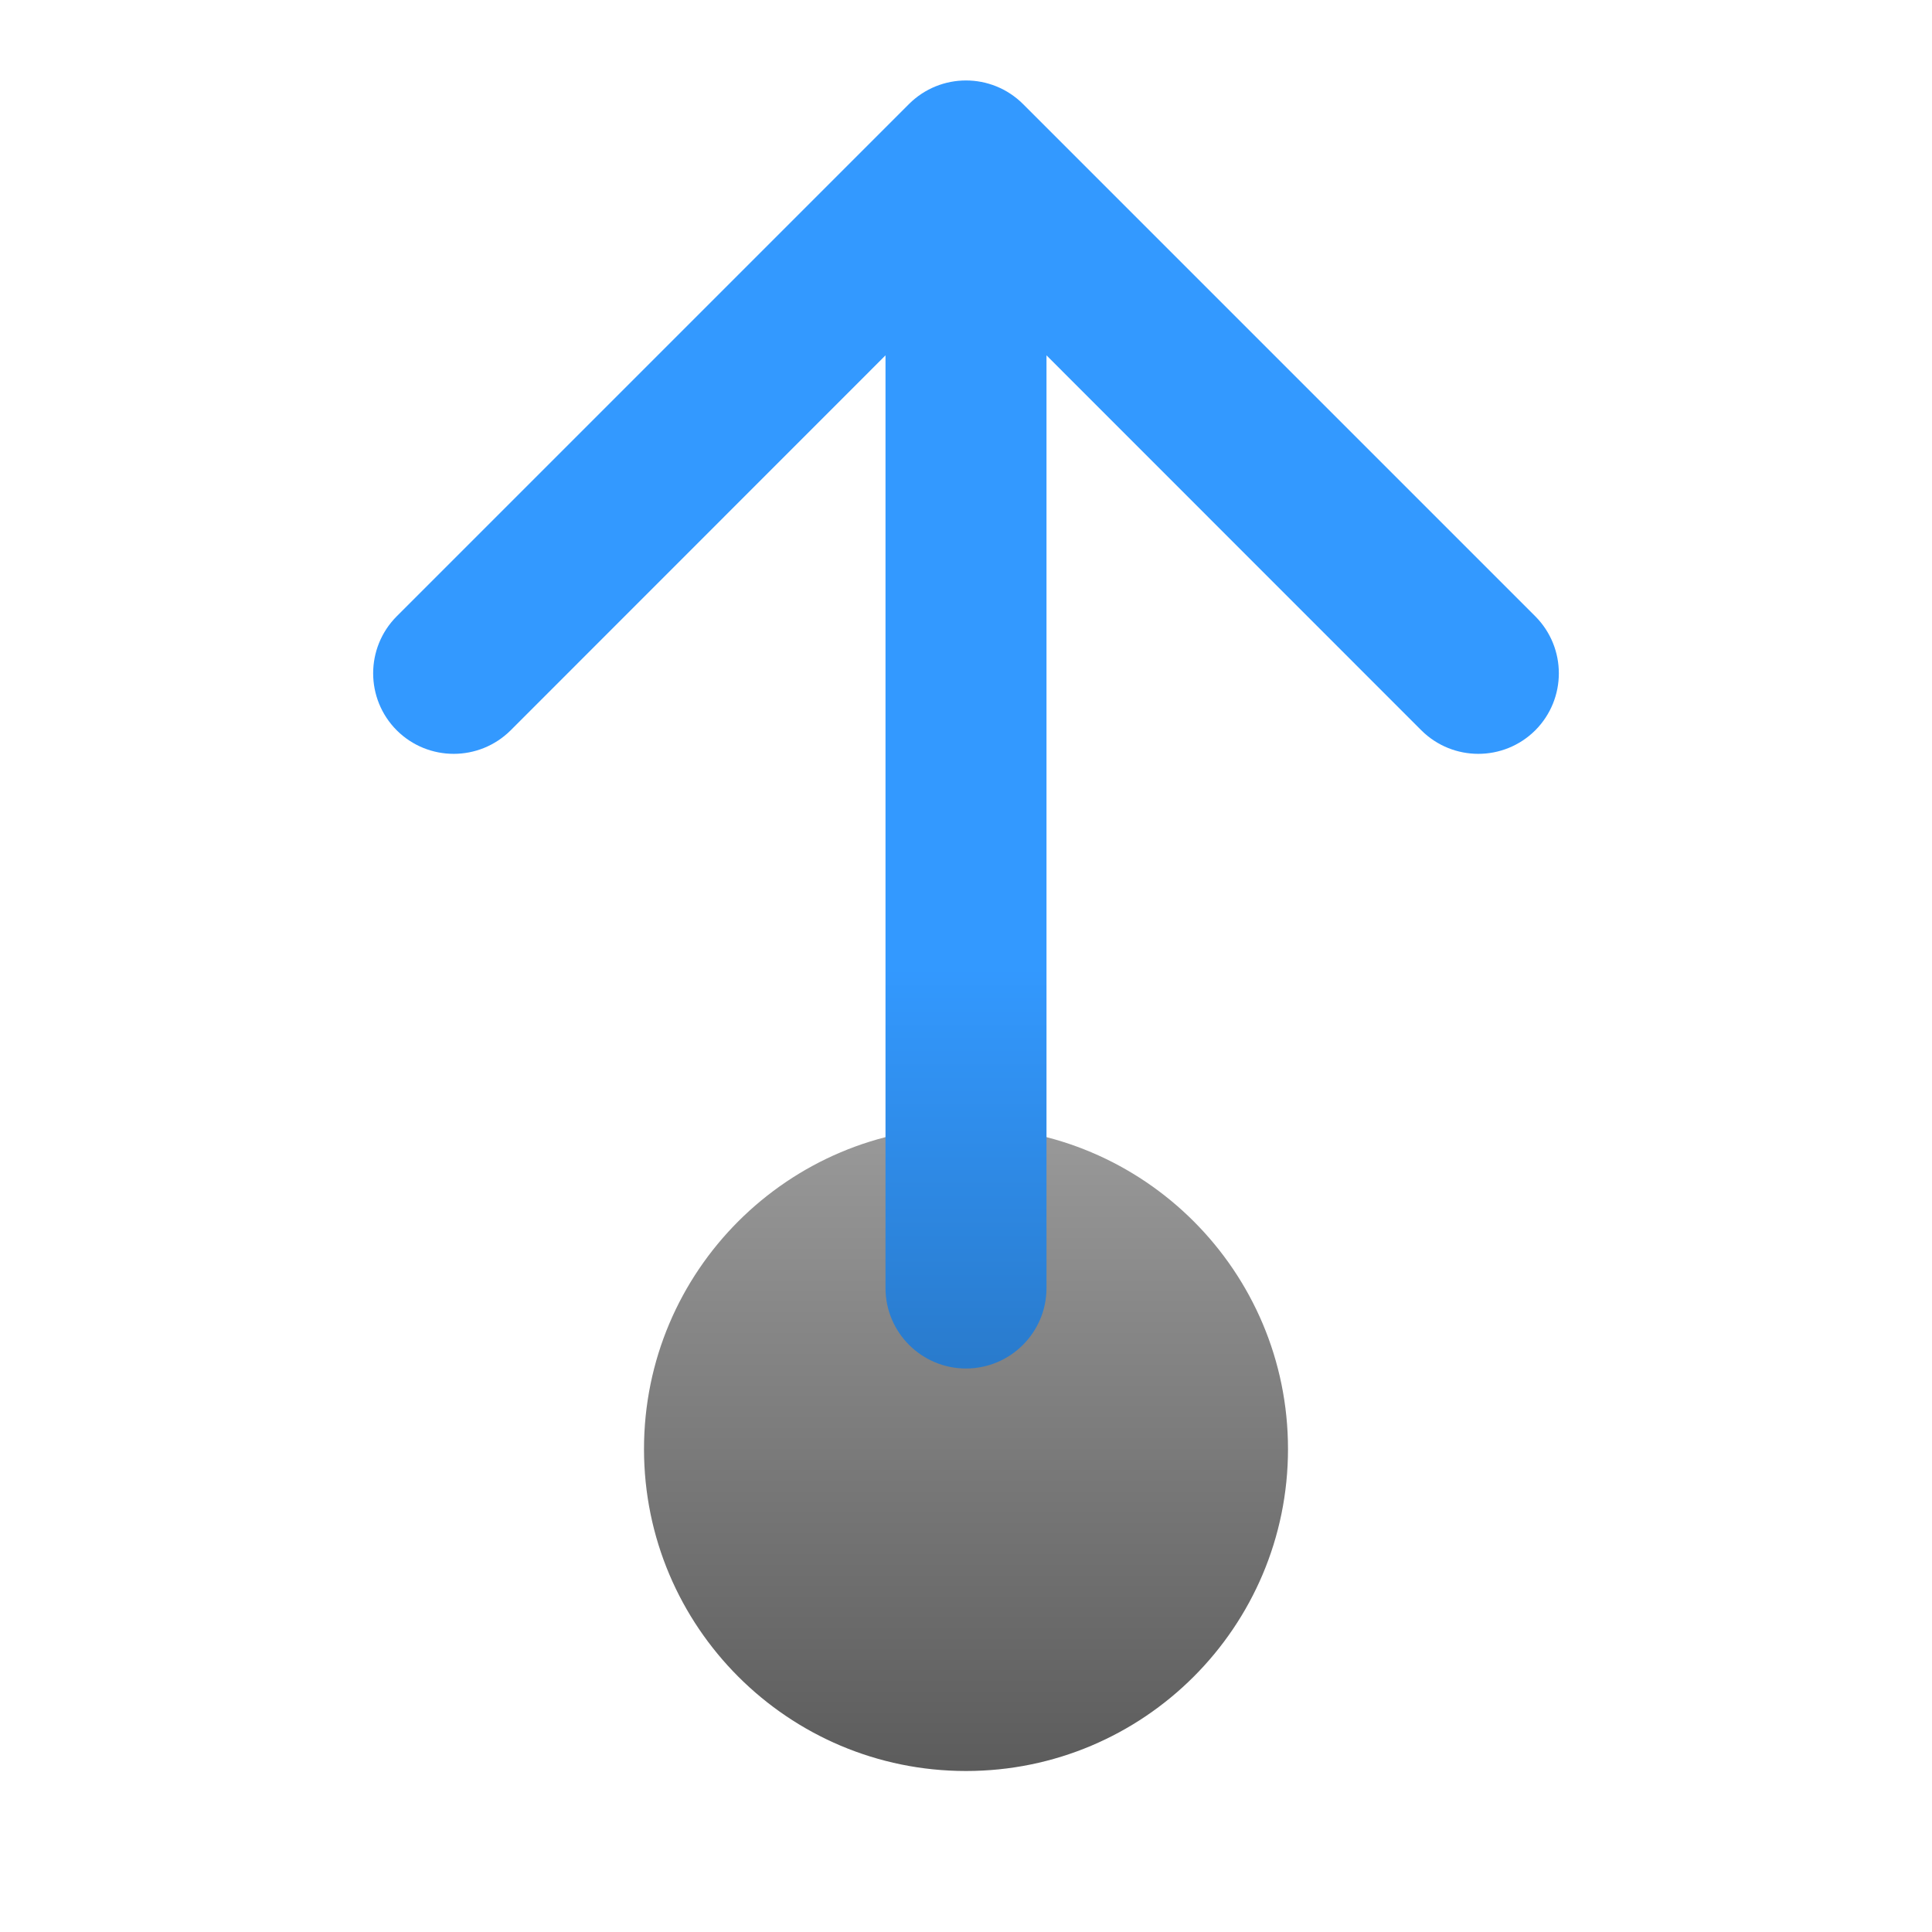
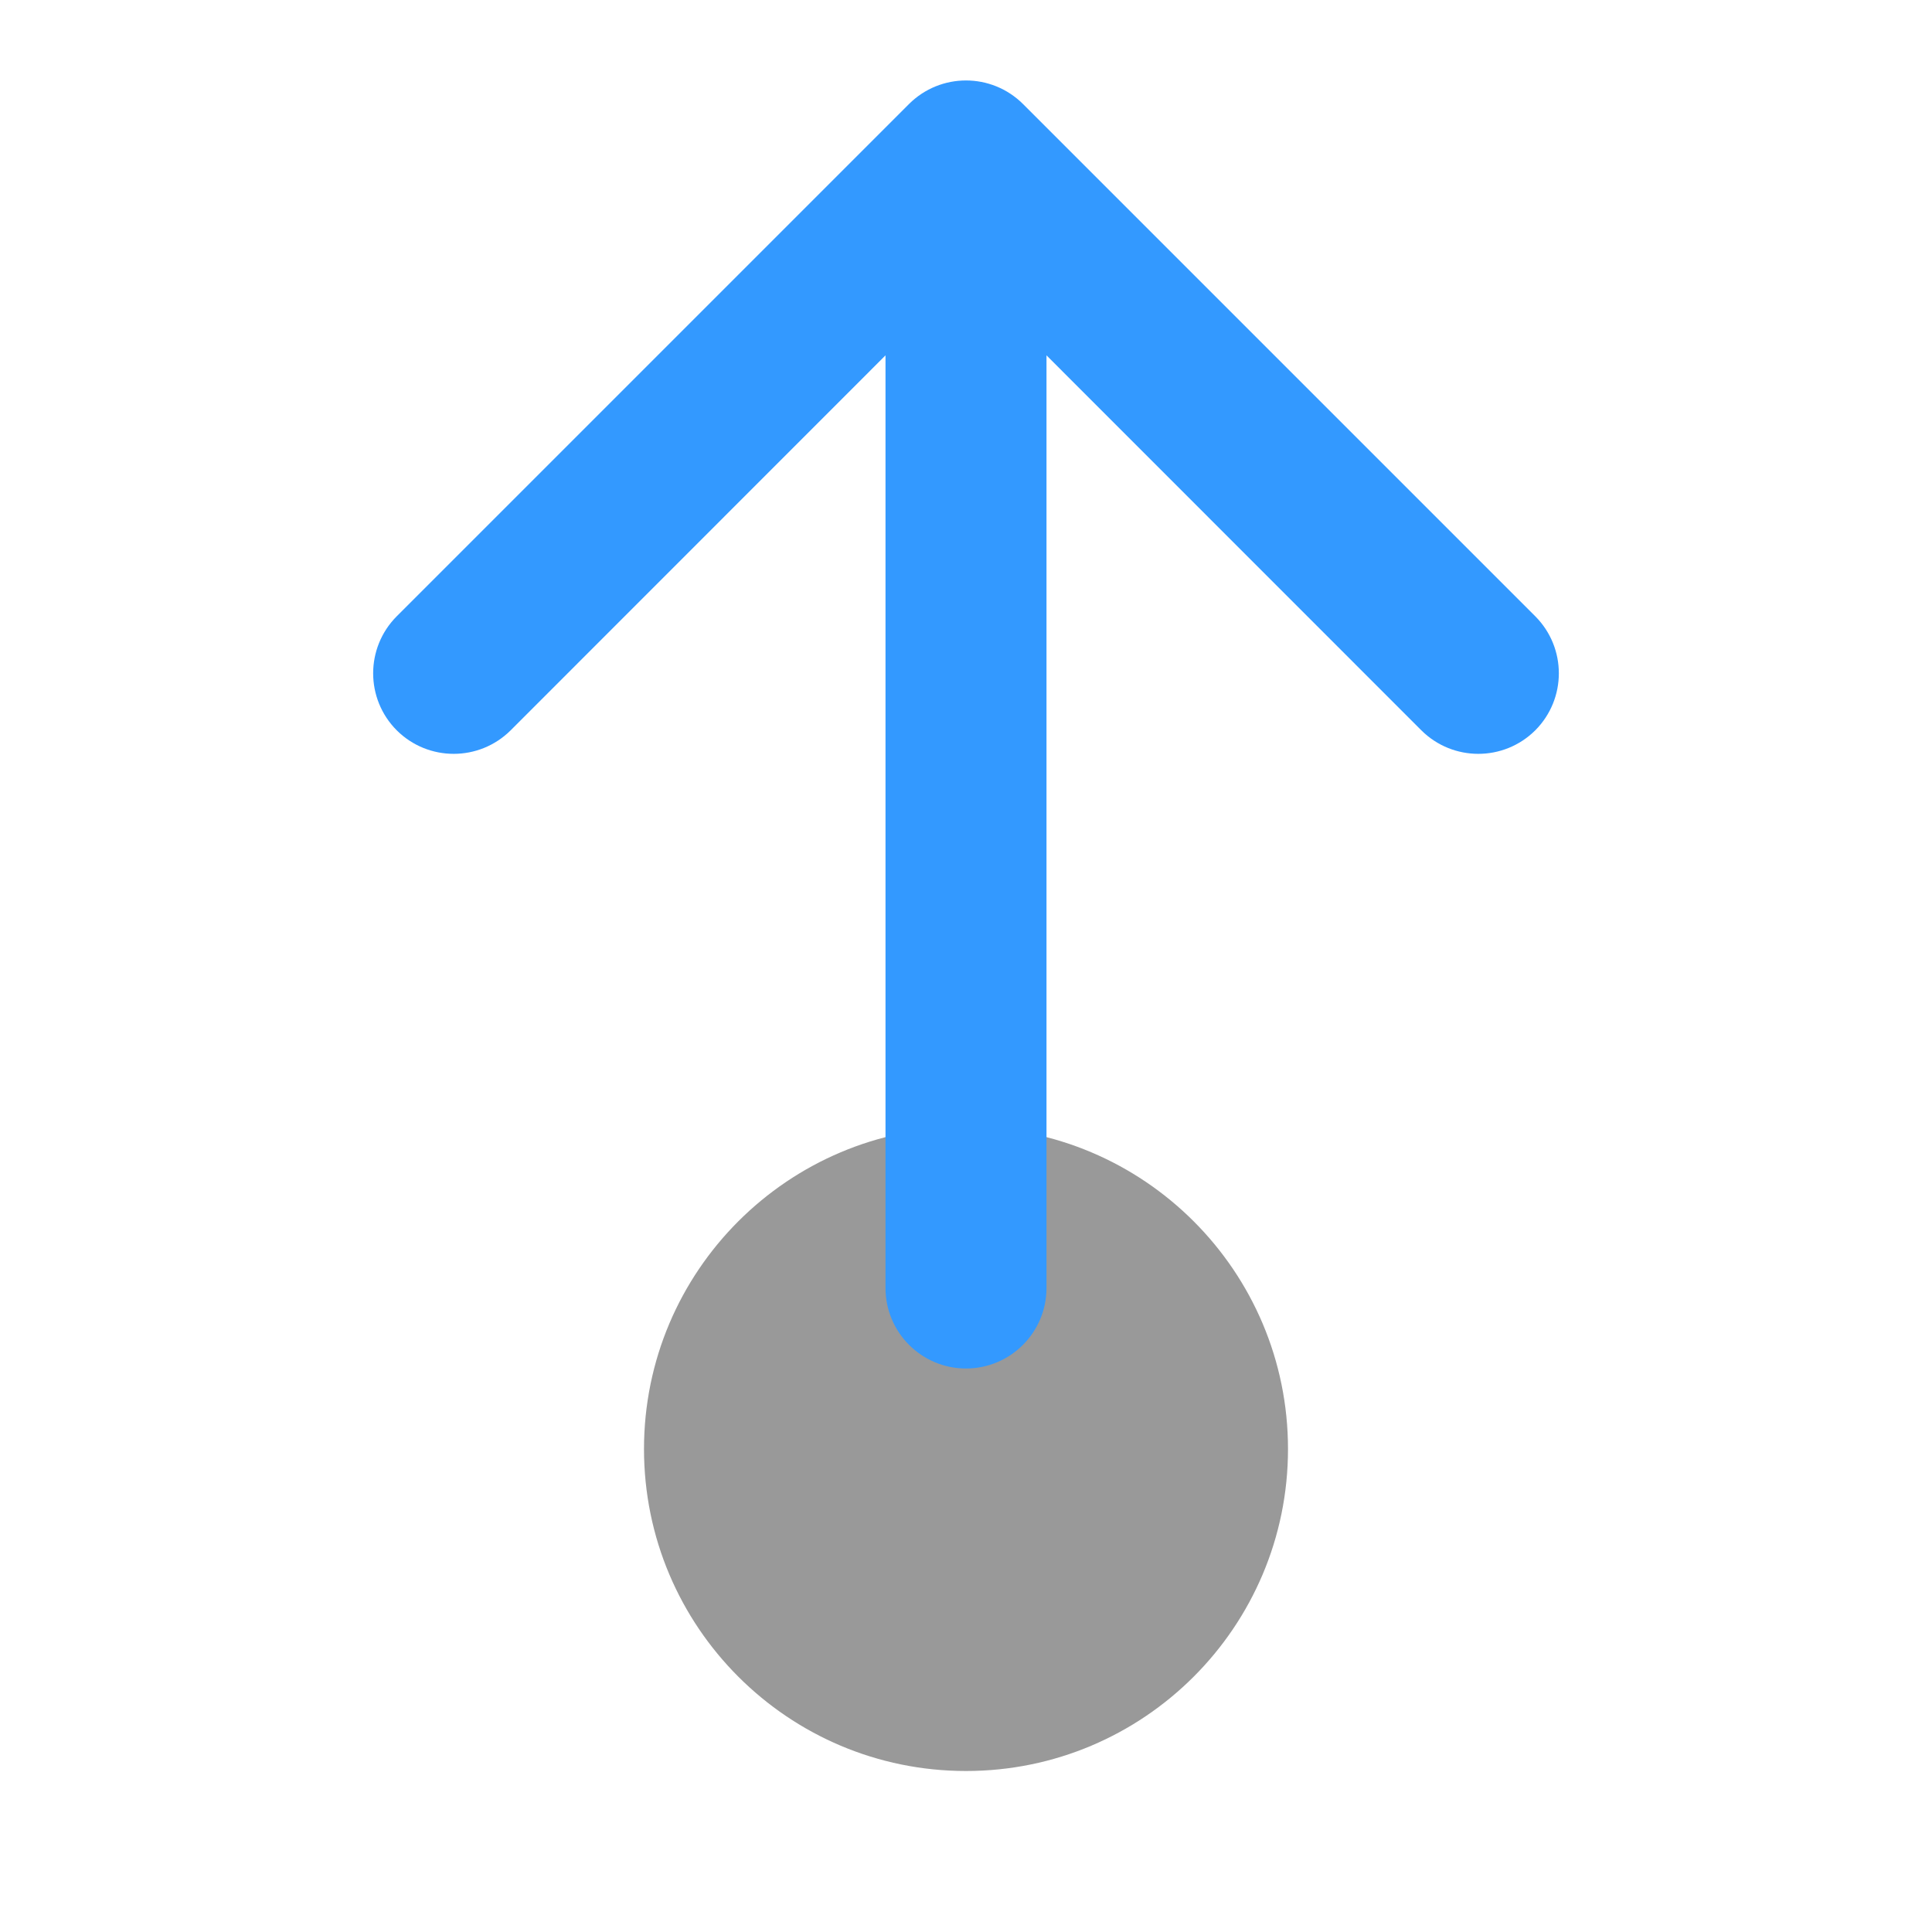
<svg xmlns="http://www.w3.org/2000/svg" width="12" height="12" viewBox="0 0 12 12" fill="none">
-   <rect x="4" y="7" width="4" height="4" rx="2" fill="url(#paint0_linear_781_16)" />
-   <path d="M5.5 8C5.5 8.276 5.724 8.5 6 8.5C6.276 8.5 6.5 8.276 6.5 8H6H5.5ZM6.354 0.646C6.158 0.451 5.842 0.451 5.646 0.646L2.464 3.828C2.269 4.024 2.269 4.34 2.464 4.536C2.66 4.731 2.976 4.731 3.172 4.536L6 1.707L8.828 4.536C9.024 4.731 9.34 4.731 9.536 4.536C9.731 4.34 9.731 4.024 9.536 3.828L6.354 0.646ZM6 1H5.5V8H6H6.5V1H6Z" fill="url(#paint1_linear_781_16)" />
-   <defs>
-     <linearGradient id="paint0_linear_781_16" x1="6" y1="7" x2="6" y2="11" gradientUnits="userSpaceOnUse">
-       <stop stop-color="#999999" />
-       <stop offset="1" stop-color="#5C5C5C" />
-     </linearGradient>
-     <linearGradient id="paint1_linear_781_16" x1="5" y1="6" x2="5" y2="11" gradientUnits="userSpaceOnUse">
-       <stop stop-color="#3399FF" />
-       <stop offset="1" stop-color="#1F5C99" />
-     </linearGradient>
-   </defs>
+   <rect x="4" y="7" width="4" height="4" rx="2" fill="#999999" />
+   <path d="M5.5 8C5.5 8.276 5.724 8.5 6 8.5C6.276 8.5 6.5 8.276 6.5 8H6H5.5ZM6.354 0.646C6.158 0.451 5.842 0.451 5.646 0.646L2.464 3.828C2.269 4.024 2.269 4.34 2.464 4.536C2.66 4.731 2.976 4.731 3.172 4.536L6 1.707L8.828 4.536C9.024 4.731 9.34 4.731 9.536 4.536C9.731 4.34 9.731 4.024 9.536 3.828L6.354 0.646ZM6 1H5.5V8H6H6.5V1H6Z" fill="#3399FF" />
</svg>
